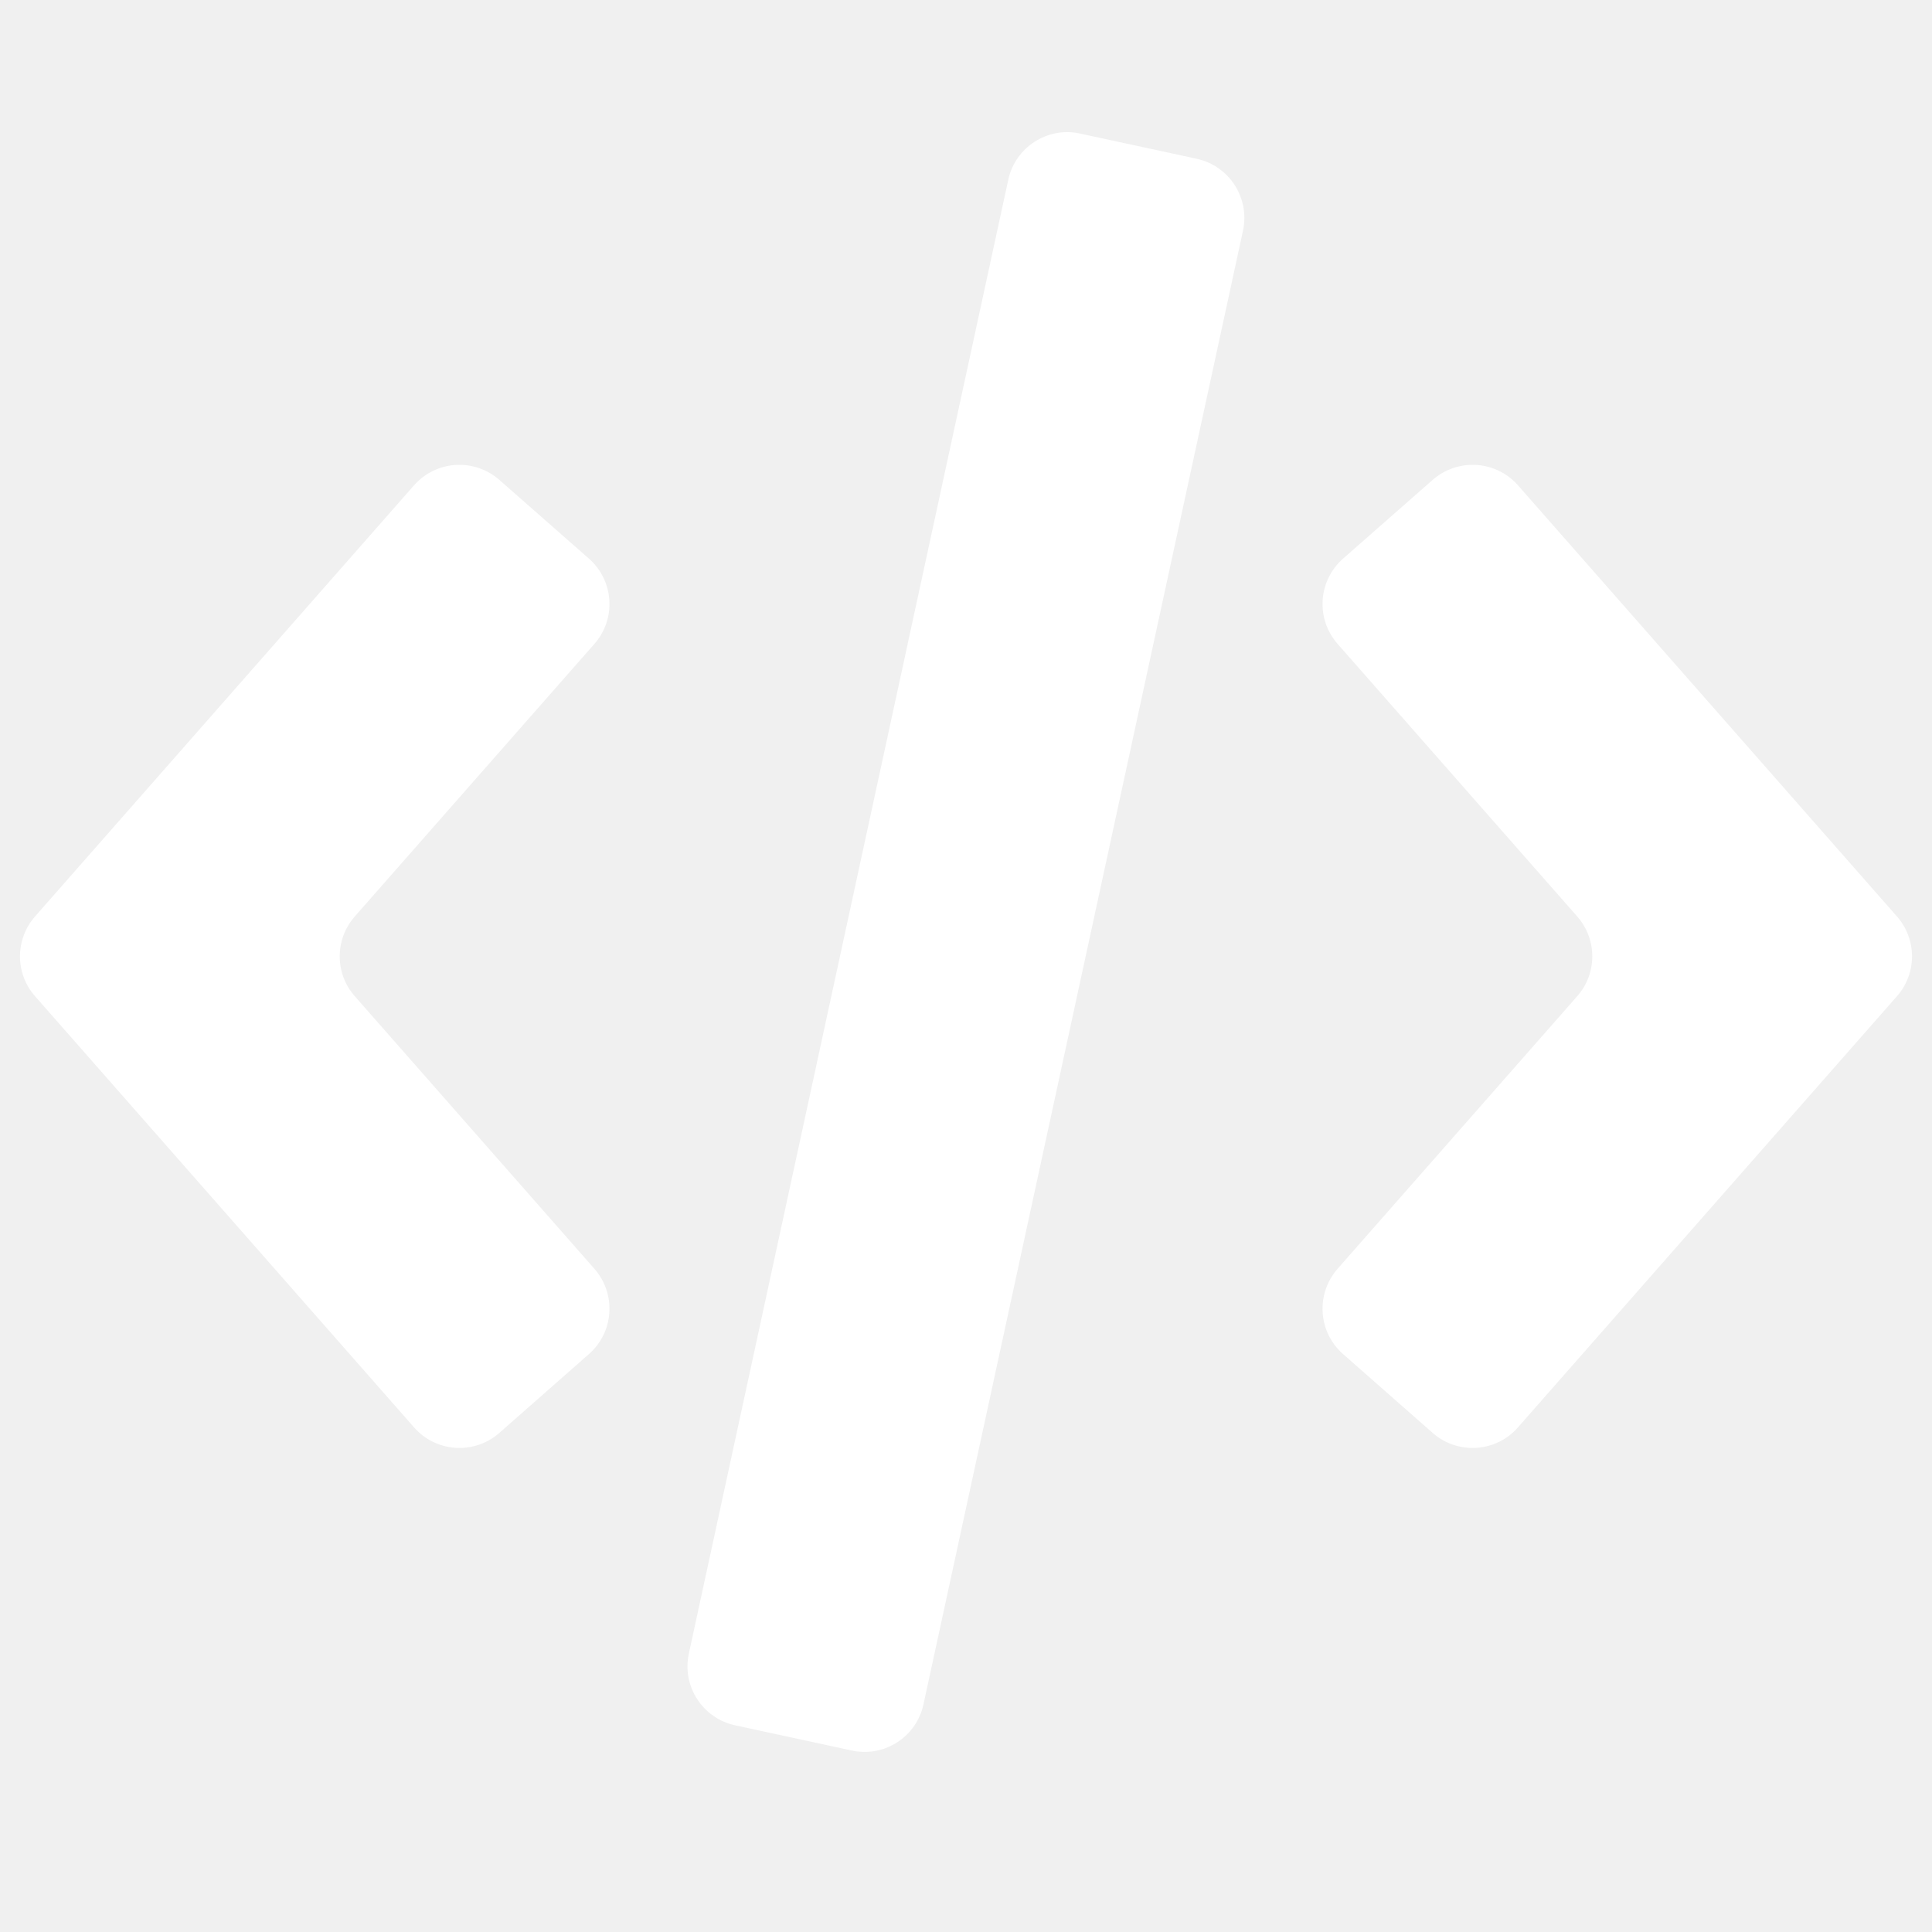
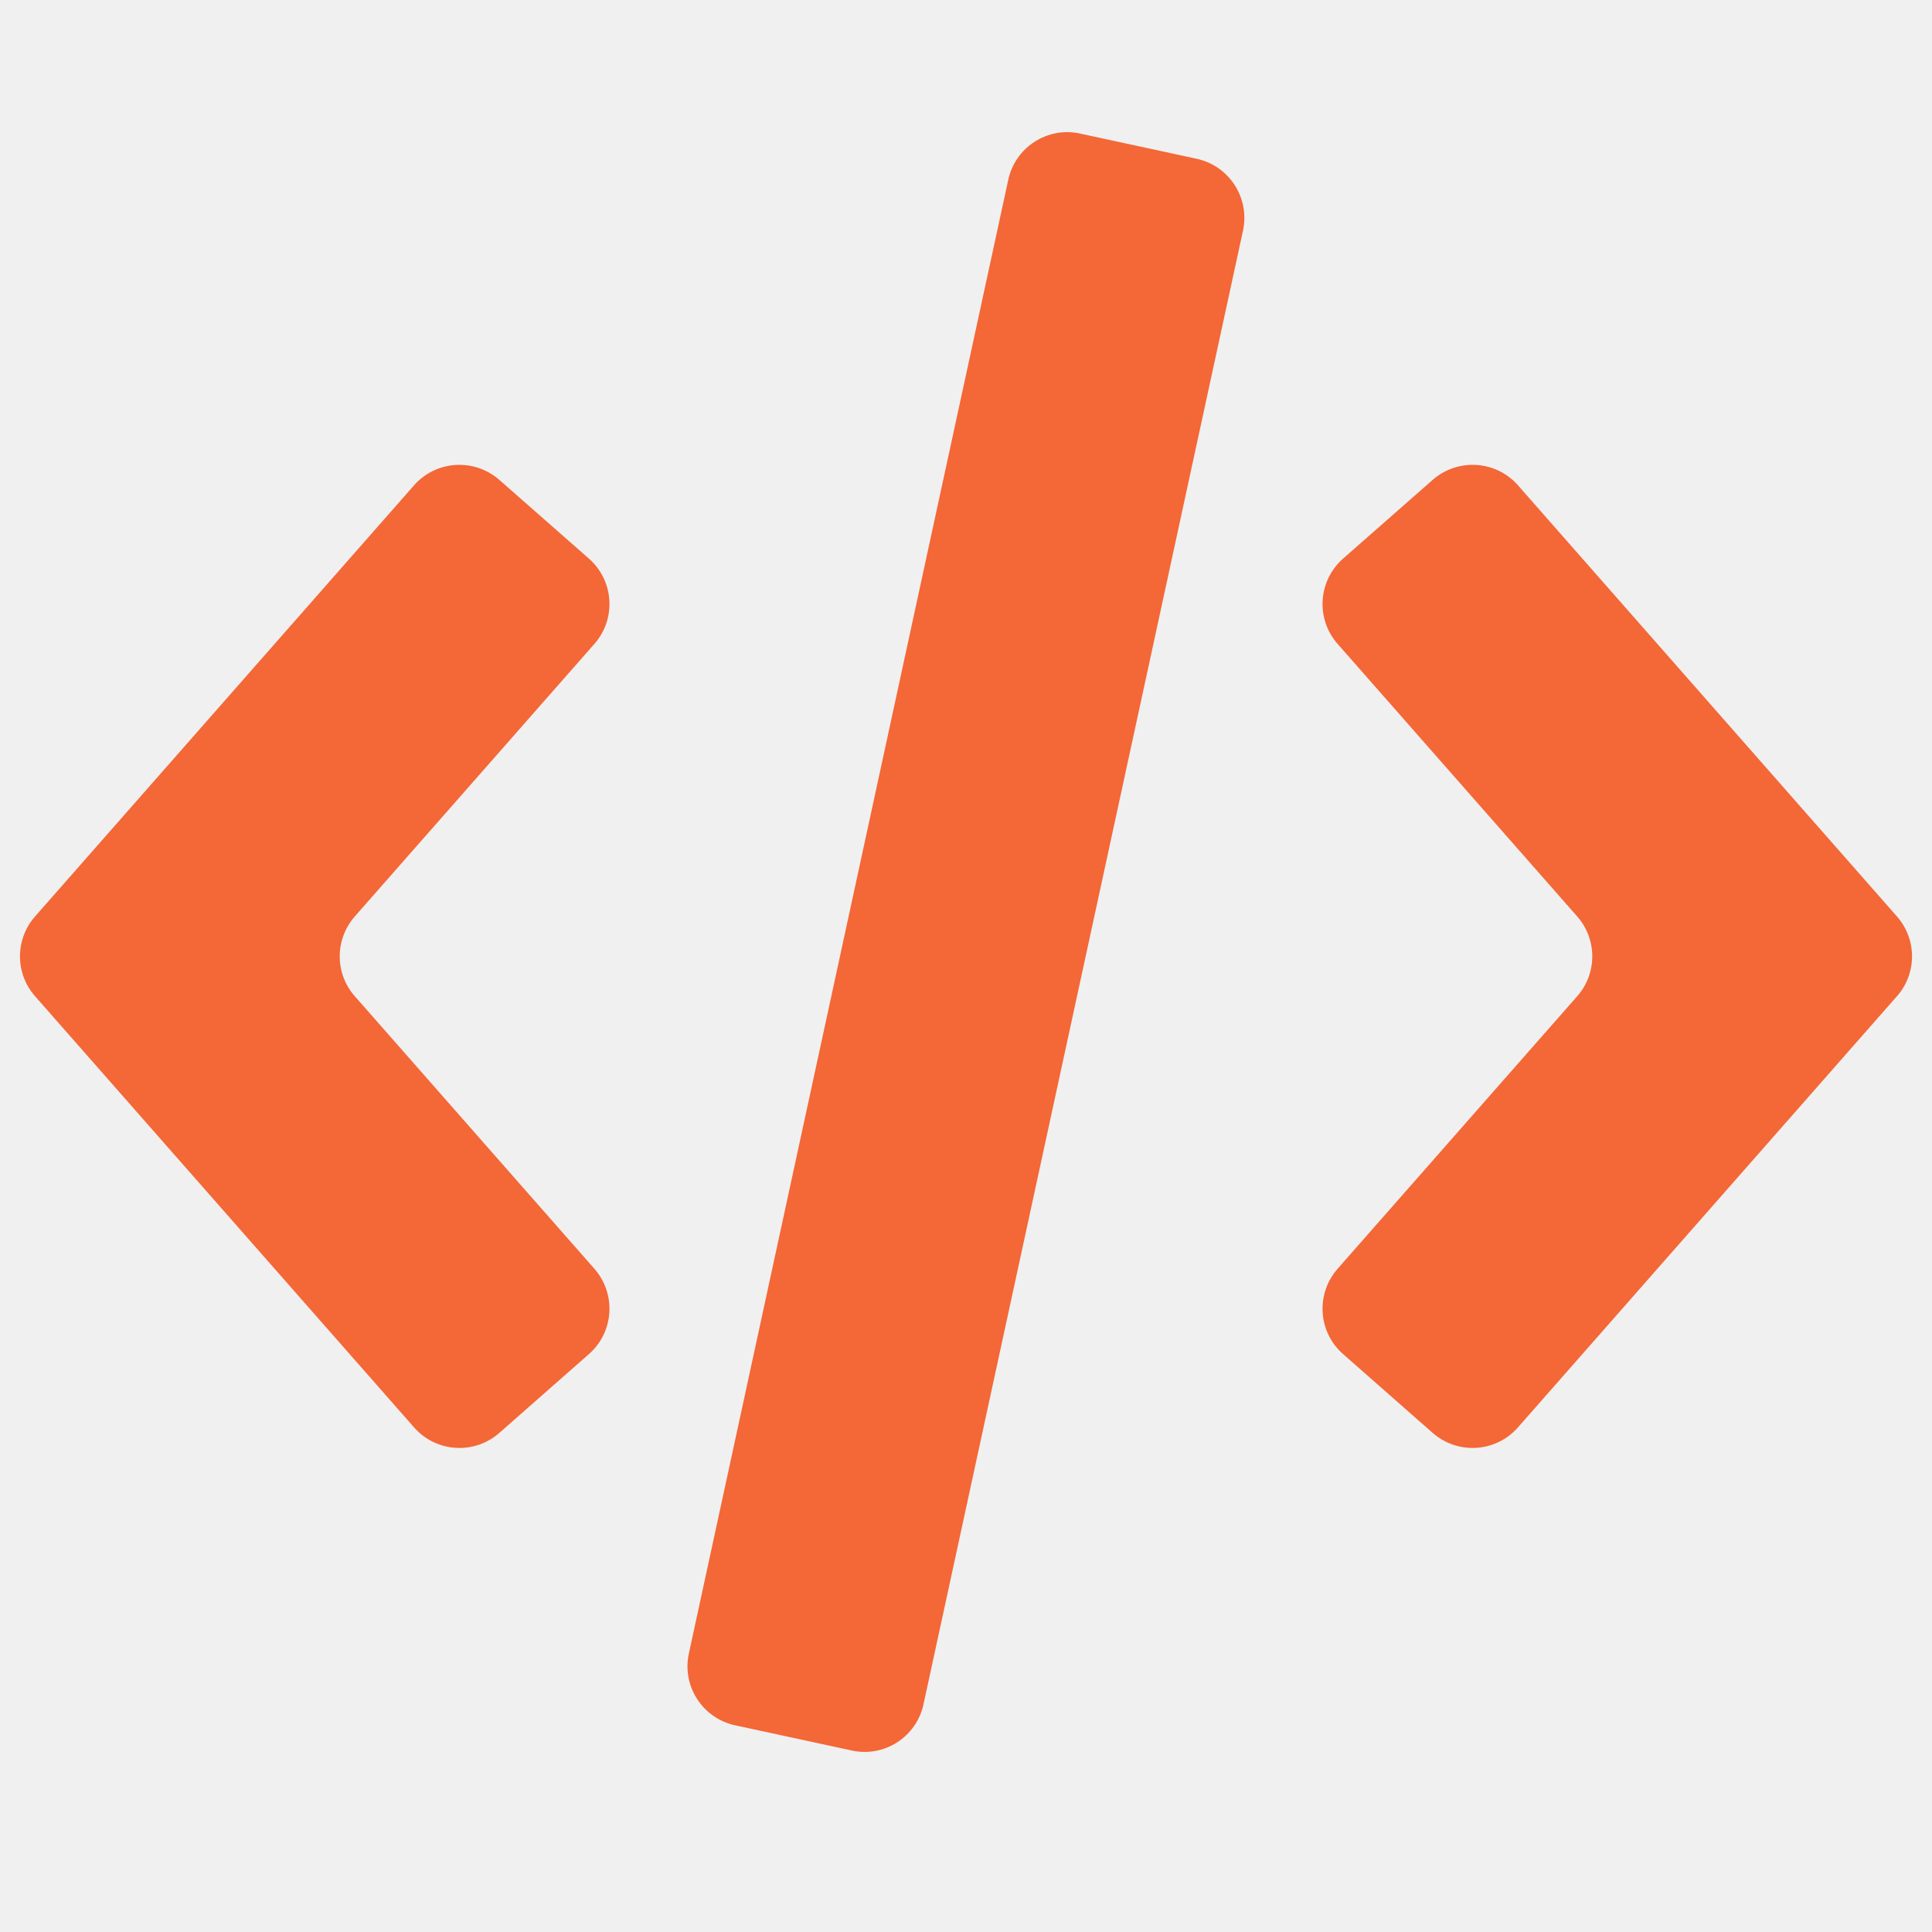
<svg xmlns="http://www.w3.org/2000/svg" width="16" height="16" viewBox="0 0 16 16" fill="none">
  <g clip-path="url(#clip0)">
-     <path d="M6.087 14.288C5.817 14.229 5.646 13.963 5.705 13.693L8.35 1.489C8.408 1.219 8.675 1.047 8.944 1.106L9.911 1.315C10.181 1.374 10.352 1.64 10.294 1.91L7.648 14.114C7.59 14.384 7.324 14.556 7.054 14.497L6.087 14.288Z" fill="white" />
-     <path d="M4.135 3.974C3.927 3.792 3.612 3.812 3.429 4.019L0.29 7.59C0.124 7.779 0.124 8.062 0.29 8.25L3.429 11.821C3.612 12.029 3.927 12.049 4.135 11.867L4.877 11.214C5.085 11.032 5.105 10.716 4.923 10.508L2.938 8.25C2.772 8.062 2.772 7.779 2.938 7.59L4.923 5.332C5.105 5.125 5.085 4.809 4.877 4.626L4.135 3.974Z" fill="white" />
-     <path d="M11.123 4.626C10.915 4.809 10.895 5.125 11.077 5.332L13.062 7.59C13.228 7.779 13.228 8.062 13.062 8.25L11.077 10.508C10.895 10.716 10.915 11.032 11.123 11.214L11.865 11.867C12.073 12.049 12.389 12.029 12.571 11.821L15.71 8.25C15.876 8.062 15.876 7.779 15.71 7.59L12.571 4.019C12.389 3.812 12.073 3.792 11.865 3.974L11.123 4.626Z" fill="white" />
+     <path d="M6.087 14.288C5.817 14.229 5.646 13.963 5.705 13.693L8.35 1.489C8.408 1.219 8.675 1.047 8.944 1.106L9.911 1.315C10.181 1.374 10.352 1.64 10.294 1.91L7.648 14.114C7.59 14.384 7.324 14.556 7.054 14.497L6.087 14.288Z" fill="#F46737" />
+     <path d="M4.135 3.974C3.927 3.792 3.612 3.812 3.429 4.019L0.29 7.59C0.124 7.779 0.124 8.062 0.29 8.25L3.429 11.821C3.612 12.029 3.927 12.049 4.135 11.867L4.877 11.214C5.085 11.032 5.105 10.716 4.923 10.508L2.938 8.25C2.772 8.062 2.772 7.779 2.938 7.59L4.923 5.332C5.105 5.125 5.085 4.809 4.877 4.626L4.135 3.974Z" fill="#F46737" />
+     <path d="M11.123 4.626C10.915 4.809 10.895 5.125 11.077 5.332L13.062 7.59C13.228 7.779 13.228 8.062 13.062 8.25L11.077 10.508C10.895 10.716 10.915 11.032 11.123 11.214L11.865 11.867C12.073 12.049 12.389 12.029 12.571 11.821L15.71 8.25C15.876 8.062 15.876 7.779 15.71 7.59L12.571 4.019C12.389 3.812 12.073 3.792 11.865 3.974L11.123 4.626Z" fill="#F46737" />
  </g>
  <defs>
    <clipPath id="clip0">
      <rect width="16" height="16" fill="white" />
    </clipPath>
  </defs>
</svg>
